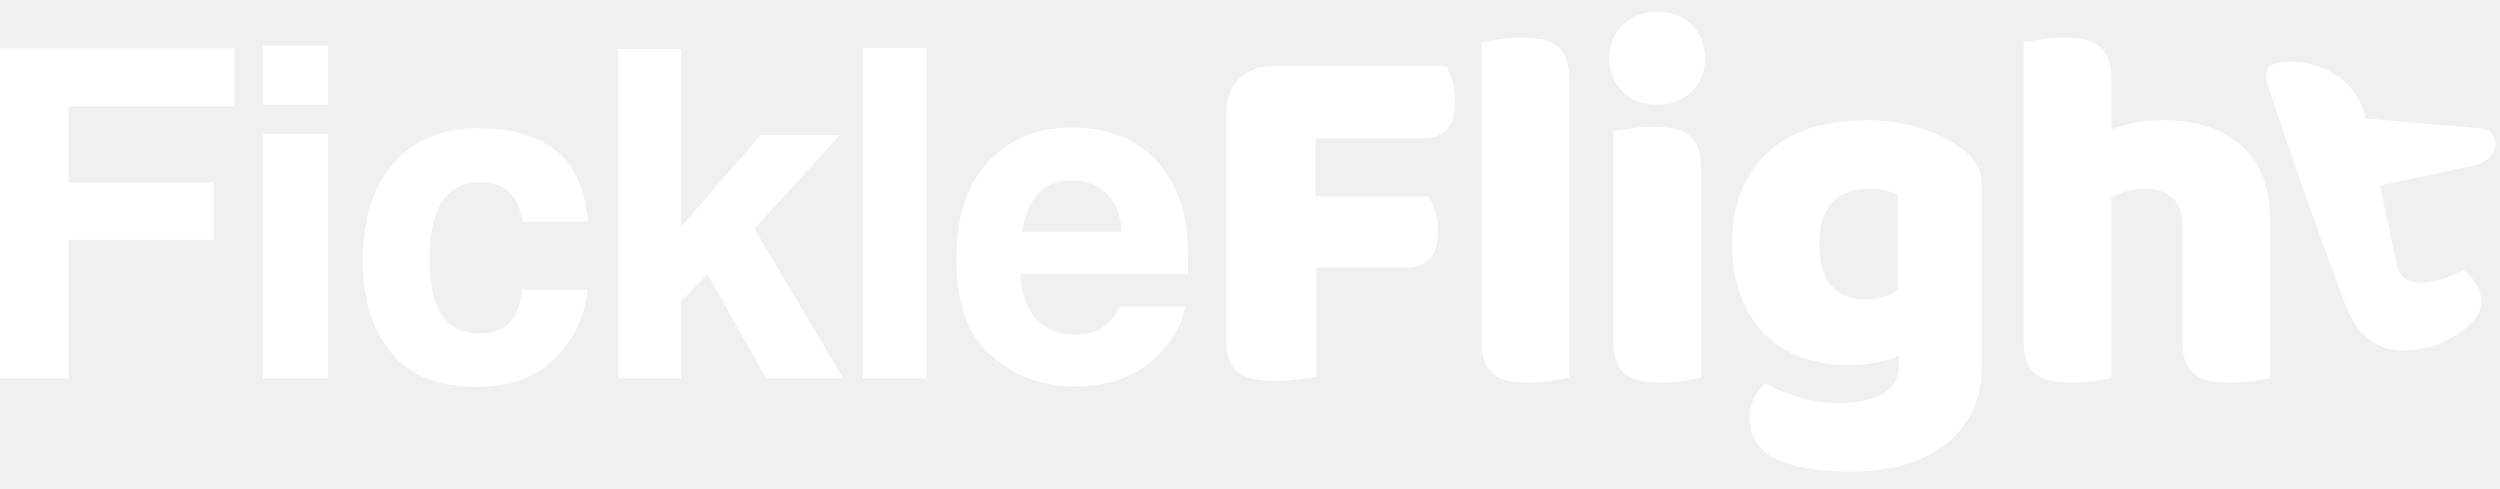
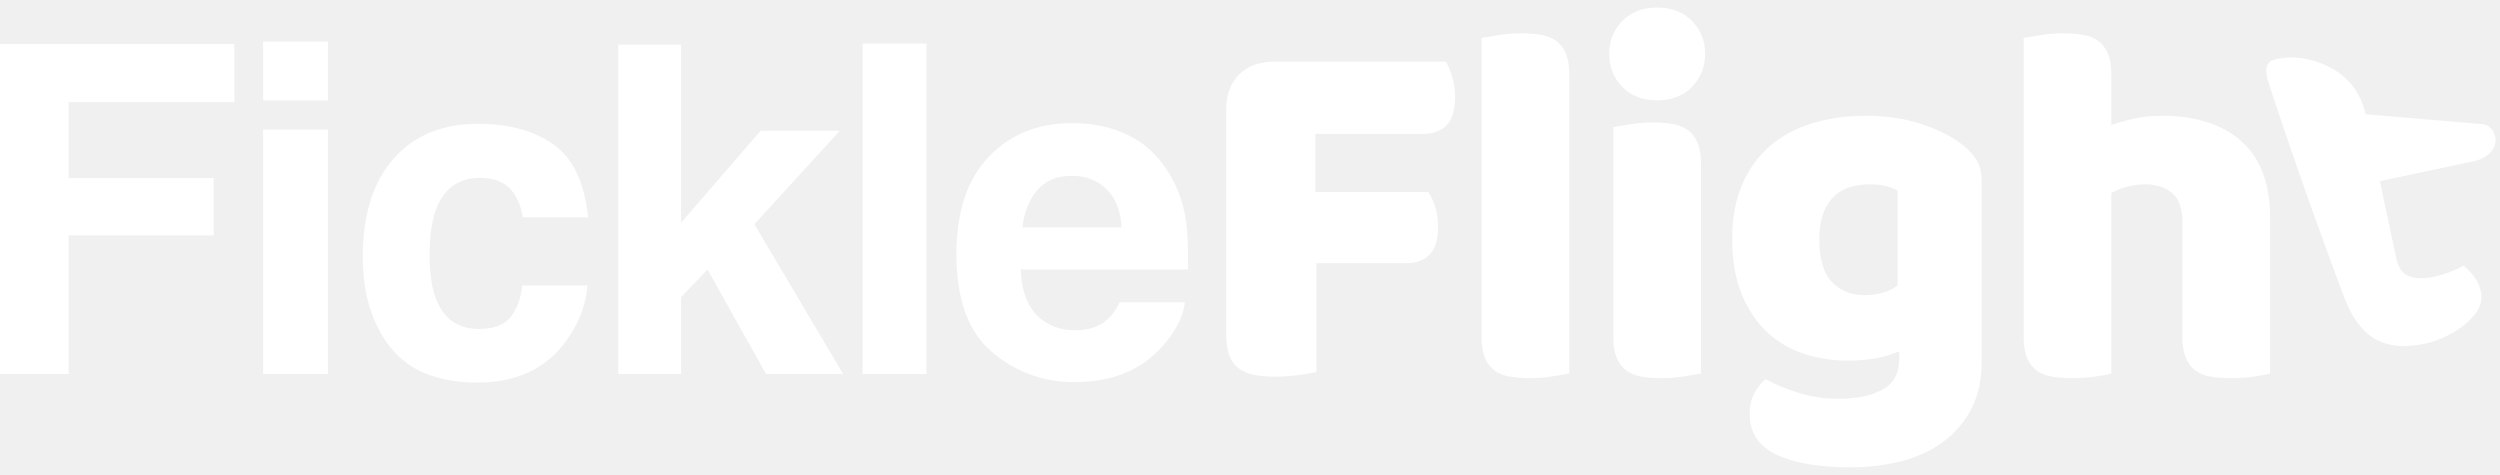
- <svg xmlns="http://www.w3.org/2000/svg" width="174" height="34" viewBox="0 0 174 34" fill="none">
-   <g clip-path="url(#clip0_0_1381)">
-     <path d="M129.851 8.362C131.214 8.362 132.452 8.536 133.564 8.882C134.676 9.229 135.615 9.678 136.38 10.228C136.858 10.562 137.235 10.933 137.51 11.34C137.785 11.746 137.923 12.272 137.923 12.918V25.474L137.917 25.816C137.877 26.939 137.64 27.92 137.205 28.757C136.727 29.677 136.075 30.443 135.25 31.053C134.425 31.663 133.456 32.111 132.344 32.398C131.232 32.685 130.042 32.828 128.775 32.828C126.598 32.828 124.888 32.535 123.645 31.95C122.401 31.364 121.779 30.413 121.779 29.098C121.779 28.547 121.893 28.063 122.12 27.645C122.347 27.226 122.604 26.909 122.891 26.694C123.585 27.077 124.368 27.399 125.241 27.663C126.114 27.926 127.017 28.057 127.95 28.057C129.241 28.057 130.269 27.842 131.035 27.412C131.8 26.981 132.183 26.287 132.183 25.331V24.757L131.91 24.869C130.983 25.225 129.878 25.402 128.595 25.402C127.519 25.402 126.497 25.241 125.528 24.918C124.559 24.595 123.71 24.093 122.981 23.412C122.251 22.73 121.665 21.851 121.223 20.775C120.781 19.698 120.559 18.419 120.559 16.936C120.559 15.477 120.793 14.21 121.259 13.133C121.725 12.057 122.371 11.166 123.196 10.461C124.021 9.755 125.002 9.229 126.138 8.882C127.274 8.536 128.512 8.362 129.851 8.362ZM33.287 8.919C35.42 8.919 37.165 9.398 38.523 10.355C39.88 11.312 40.684 13.003 40.934 15.427H36.377L36.333 15.159C36.23 14.63 36.031 14.147 35.737 13.71C35.238 13.023 34.463 12.68 33.412 12.68C31.914 12.68 30.889 13.424 30.337 14.912C30.046 15.702 29.9 16.753 29.9 18.064C29.9 19.313 30.046 20.317 30.337 21.076C30.868 22.491 31.867 23.198 33.334 23.198C34.374 23.198 35.113 22.918 35.55 22.356C35.987 21.794 36.252 21.066 36.346 20.171H40.887L40.856 20.482C40.705 21.72 40.227 22.896 39.42 24.01C38.026 25.956 35.961 26.928 33.224 26.928C30.488 26.928 28.475 26.117 27.185 24.494C25.895 22.871 25.25 20.764 25.25 18.173C25.25 15.25 25.963 12.977 27.388 11.354C28.813 9.731 30.78 8.919 33.287 8.919ZM74.618 8.872C76.033 8.872 77.308 9.138 78.442 9.668C79.576 10.199 80.512 11.036 81.251 12.181C81.917 13.19 82.349 14.36 82.546 15.692C82.661 16.472 82.707 17.596 82.687 19.063H71.045L71.061 19.359C71.172 20.908 71.702 22.006 72.652 22.652C73.266 23.079 74.005 23.292 74.868 23.292C75.784 23.292 76.528 23.032 77.1 22.512C77.412 22.231 77.688 21.841 77.927 21.341H82.468L82.434 21.575C82.27 22.508 81.756 23.455 80.892 24.416C79.436 26.07 77.396 26.897 74.775 26.897C72.611 26.897 70.701 26.2 69.047 24.806C67.393 23.412 66.566 21.144 66.566 18.002C66.566 15.057 67.312 12.8 68.805 11.229C70.298 9.658 72.236 8.872 74.618 8.872ZM105.848 2.622C106.374 2.622 106.846 2.658 107.265 2.73C107.683 2.802 108.036 2.945 108.323 3.16C108.61 3.376 108.831 3.669 108.987 4.039C109.142 4.41 109.22 4.894 109.22 5.492V26.299L109.099 26.321C108.843 26.366 108.495 26.425 108.054 26.497C107.54 26.58 107.019 26.622 106.493 26.622C105.967 26.622 105.495 26.586 105.076 26.515C104.658 26.443 104.305 26.299 104.018 26.084C103.731 25.869 103.51 25.576 103.354 25.205C103.199 24.834 103.121 24.35 103.121 23.752V2.945L103.242 2.923C103.498 2.878 103.846 2.82 104.287 2.748C104.801 2.664 105.321 2.622 105.848 2.622ZM115.015 8.828C115.541 8.828 116.014 8.864 116.432 8.936C116.851 9.008 117.203 9.151 117.49 9.367C117.777 9.582 117.999 9.875 118.154 10.245C118.31 10.616 118.387 11.101 118.387 11.698V26.299L118.267 26.321C118.011 26.366 117.662 26.425 117.221 26.497C116.707 26.58 116.187 26.622 115.661 26.622C115.135 26.622 114.662 26.586 114.244 26.515C113.825 26.443 113.473 26.299 113.186 26.084C112.899 25.869 112.677 25.576 112.522 25.205C112.366 24.834 112.289 24.35 112.289 23.752V9.151L112.409 9.13C112.665 9.084 113.014 9.026 113.455 8.954C113.969 8.87 114.489 8.828 115.015 8.828ZM143.574 2.622C144.101 2.622 144.573 2.658 144.991 2.73C145.41 2.802 145.763 2.945 146.05 3.16C146.337 3.376 146.558 3.669 146.713 4.039C146.869 4.41 146.947 4.894 146.947 5.492V9.008L147.071 8.962C147.378 8.854 147.809 8.731 148.364 8.595C148.997 8.44 149.697 8.362 150.462 8.362C152.83 8.362 154.678 8.954 156.005 10.138C157.332 11.322 157.996 13.086 157.996 15.429V26.299L157.885 26.33C157.646 26.392 157.307 26.453 156.866 26.515C156.352 26.586 155.82 26.622 155.27 26.622C154.743 26.622 154.271 26.586 153.852 26.515C153.434 26.443 153.081 26.299 152.794 26.084C152.507 25.869 152.286 25.576 152.131 25.205C151.975 24.834 151.897 24.35 151.897 23.752V15.788L151.893 15.567C151.858 14.704 151.614 14.09 151.162 13.725C150.672 13.331 150.068 13.133 149.35 13.133C148.872 13.133 148.417 13.193 147.987 13.313C147.557 13.432 147.21 13.576 146.947 13.743V26.299L146.836 26.33C146.597 26.392 146.257 26.453 145.817 26.515C145.302 26.586 144.77 26.622 144.22 26.622C143.694 26.622 143.222 26.586 142.803 26.515C142.385 26.443 142.032 26.299 141.745 26.084C141.458 25.869 141.237 25.576 141.081 25.205C140.926 24.834 140.848 24.35 140.848 23.752V2.945L140.968 2.923C141.225 2.878 141.573 2.82 142.014 2.748C142.528 2.664 143.048 2.622 143.574 2.622ZM100.626 4.595L100.708 4.734C100.843 4.978 100.965 5.285 101.075 5.654C101.206 6.096 101.272 6.556 101.272 7.035C101.272 7.968 101.075 8.631 100.68 9.026C100.285 9.42 99.753 9.618 99.084 9.618H91.55V13.671H99.406L99.5 13.81C99.651 14.053 99.781 14.353 99.891 14.712C100.022 15.142 100.088 15.597 100.088 16.075C100.088 16.984 99.891 17.636 99.496 18.03C99.102 18.425 98.569 18.622 97.9 18.622H91.622V26.192L91.5 26.223C91.238 26.284 90.866 26.346 90.384 26.407C89.822 26.479 89.266 26.515 88.716 26.515C88.166 26.515 87.681 26.473 87.263 26.389C86.844 26.305 86.492 26.156 86.205 25.941C85.918 25.725 85.703 25.426 85.559 25.044C85.415 24.661 85.344 24.159 85.344 23.537V7.932L85.35 7.679C85.396 6.769 85.692 6.04 86.241 5.492C86.838 4.894 87.652 4.595 88.68 4.595H100.626ZM16.308 3.363V7.405H4.775V12.696H14.872V16.691H4.775V26.335H0V3.363H16.308ZM22.823 9.325V26.335H18.313V9.325H22.823ZM47.402 3.41V15.801L52.942 9.403H58.451L52.505 15.911L58.685 26.335H53.317L49.244 19.063L47.402 20.982V26.335H43.033V3.41H47.402ZM64.483 3.332V26.335H60.035V3.332H64.483ZM158.328 4.448C159.074 4.224 160.346 4.174 161.836 4.832C163.339 5.497 164.277 6.638 164.649 8.254L172.721 8.94C172.821 8.946 172.92 8.966 173.019 9.001C173.167 9.053 173.247 9.126 173.314 9.184C173.478 9.324 173.531 9.433 173.609 9.627C173.748 9.972 173.706 10.378 173.525 10.656C173.233 11.106 172.777 11.396 172.156 11.528L165.639 12.913L166.79 18.325C166.922 18.946 167.213 19.346 167.663 19.525C168.113 19.704 168.696 19.718 169.413 19.565C169.772 19.489 170.135 19.38 170.505 19.239C170.875 19.098 171.193 18.95 171.459 18.793C171.73 19.01 171.977 19.264 172.201 19.553C172.425 19.843 172.585 20.214 172.682 20.668C173.038 22.346 170.397 23.932 168.666 24.243C167.062 24.531 164.602 24.771 163.195 21.086C161.789 17.401 159.58 11.225 157.894 6.077C157.748 5.633 157.658 5.197 157.814 4.837C157.899 4.642 157.96 4.558 158.328 4.448ZM130.138 13.133C128.966 13.133 128.087 13.462 127.501 14.12C126.915 14.778 126.622 15.716 126.622 16.936C126.622 18.323 126.915 19.322 127.501 19.932C128.087 20.541 128.834 20.846 129.743 20.846C130.724 20.846 131.501 20.619 132.075 20.165V13.564L131.965 13.507C131.806 13.43 131.598 13.354 131.34 13.277C131.017 13.181 130.616 13.133 130.138 13.133ZM74.618 12.54C73.588 12.54 72.79 12.862 72.223 13.507C71.656 14.152 71.3 15.026 71.154 16.129H78.067C77.995 14.953 77.638 14.061 76.998 13.453C76.359 12.844 75.565 12.54 74.618 12.54ZM22.823 3.192V7.296H18.313V3.192H22.823ZM115.338 0.828C116.342 0.828 117.15 1.139 117.76 1.761C118.369 2.383 118.674 3.148 118.674 4.057C118.674 4.966 118.369 5.731 117.76 6.353C117.15 6.975 116.342 7.286 115.338 7.286C114.334 7.286 113.526 6.975 112.916 6.353C112.307 5.731 112.002 4.966 112.002 4.057C112.002 3.148 112.307 2.383 112.916 1.761C113.526 1.139 114.334 0.828 115.338 0.828Z" fill="white" />
+ <svg xmlns="http://www.w3.org/2000/svg" width="174" height="33" viewBox="0 0 174 33" fill="none">
+   <g clip-path="url(#clip0_19_56113)">
+     <path d="M129.851 8.059C131.214 8.059 132.452 8.232 133.564 8.579C134.676 8.926 135.615 9.374 136.38 9.924C136.858 10.259 137.235 10.63 137.51 11.037C137.785 11.443 137.923 11.969 137.923 12.615V25.171L137.917 25.512C137.877 26.636 137.64 27.617 137.205 28.454C136.727 29.374 136.075 30.14 135.25 30.75C134.425 31.36 133.456 31.808 132.344 32.095C131.232 32.382 130.042 32.525 128.775 32.525C126.598 32.525 124.888 32.232 123.645 31.646C122.401 31.061 121.779 30.11 121.779 28.794C121.779 28.244 121.893 27.76 122.12 27.341C122.347 26.923 122.604 26.606 122.891 26.391C123.585 26.773 124.368 27.096 125.241 27.36C126.114 27.623 127.017 27.754 127.95 27.754C129.241 27.754 130.269 27.539 131.035 27.108C131.8 26.678 132.183 25.984 132.183 25.028V24.454L131.91 24.566C130.983 24.922 129.878 25.099 128.595 25.099C127.519 25.099 126.497 24.938 125.528 24.615C124.559 24.292 123.71 23.79 122.981 23.108C122.251 22.427 121.665 21.548 121.223 20.472C120.781 19.395 120.559 18.116 120.559 16.633C120.559 15.174 120.793 13.907 121.259 12.83C121.725 11.754 122.371 10.863 123.196 10.158C124.021 9.452 125.002 8.926 126.138 8.579C127.274 8.232 128.512 8.059 129.851 8.059ZM33.287 8.616C35.42 8.616 37.165 9.095 38.523 10.052C39.88 11.009 40.684 12.7 40.934 15.124H36.377L36.333 14.855C36.23 14.327 36.031 13.844 35.737 13.407C35.238 12.72 34.463 12.377 33.412 12.377C31.914 12.377 30.889 13.121 30.337 14.609C30.046 15.399 29.9 16.45 29.9 17.761C29.9 19.009 30.046 20.013 30.337 20.773C30.868 22.188 31.867 22.895 33.334 22.895C34.374 22.895 35.113 22.614 35.55 22.053C35.987 21.491 36.252 20.762 36.346 19.868H40.887L40.856 20.179C40.705 21.417 40.227 22.593 39.42 23.707C38.026 25.652 35.961 26.625 33.224 26.625C30.488 26.625 28.475 25.814 27.185 24.191C25.895 22.568 25.25 20.461 25.25 17.87C25.25 14.947 25.963 12.674 27.388 11.05C28.813 9.427 30.78 8.616 33.287 8.616ZM74.618 8.569C76.033 8.569 77.308 8.834 78.442 9.365C79.576 9.896 80.512 10.733 81.251 11.878C81.917 12.887 82.349 14.057 82.546 15.389C82.661 16.169 82.707 17.293 82.687 18.76H71.045L71.061 19.056C71.172 20.605 71.702 21.703 72.652 22.349C73.266 22.776 74.005 22.989 74.868 22.989C75.784 22.989 76.528 22.729 77.1 22.209C77.412 21.928 77.688 21.538 77.927 21.038H82.468L82.434 21.271C82.27 22.205 81.756 23.152 80.892 24.113C79.436 25.767 77.396 26.594 74.775 26.594C72.611 26.594 70.701 25.897 69.047 24.503C67.393 23.109 66.566 20.841 66.566 17.699C66.566 14.754 67.312 12.497 68.805 10.926C70.298 9.355 72.236 8.569 74.618 8.569ZM105.848 2.319C106.374 2.319 106.846 2.355 107.265 2.427C107.683 2.498 108.036 2.642 108.323 2.857C108.61 3.072 108.831 3.365 108.987 3.736C109.142 4.107 109.22 4.591 109.22 5.189V25.996L109.099 26.018C108.843 26.063 108.495 26.122 108.054 26.194C107.54 26.277 107.019 26.319 106.493 26.319C105.967 26.319 105.495 26.283 105.076 26.212C104.658 26.14 104.305 25.996 104.018 25.781C103.731 25.566 103.51 25.273 103.354 24.902C103.199 24.531 103.121 24.047 103.121 23.449V2.642L103.242 2.62C103.498 2.575 103.846 2.516 104.287 2.445C104.801 2.361 105.321 2.319 105.848 2.319ZM115.015 8.525C115.541 8.525 116.014 8.561 116.432 8.633C116.851 8.705 117.203 8.848 117.49 9.064C117.777 9.279 117.999 9.572 118.154 9.942C118.31 10.313 118.387 10.797 118.387 11.395V25.996L118.267 26.018C118.011 26.063 117.662 26.122 117.221 26.194C116.707 26.277 116.187 26.319 115.661 26.319C115.135 26.319 114.662 26.283 114.244 26.212C113.825 26.14 113.473 25.996 113.186 25.781C112.899 25.566 112.677 25.273 112.522 24.902C112.366 24.531 112.289 24.047 112.289 23.449V8.848L112.409 8.827C112.665 8.781 113.014 8.723 113.455 8.651C113.969 8.567 114.489 8.525 115.015 8.525ZM143.574 2.319C144.101 2.319 144.573 2.355 144.991 2.427C145.41 2.498 145.763 2.642 146.05 2.857C146.337 3.072 146.558 3.365 146.713 3.736C146.869 4.107 146.947 4.591 146.947 5.189V8.705L147.071 8.659C147.378 8.551 147.809 8.428 148.364 8.292C148.997 8.137 149.697 8.059 150.462 8.059C152.83 8.059 154.678 8.651 156.005 9.835C157.332 11.019 157.996 12.783 157.996 15.126V25.996L157.885 26.027C157.646 26.088 157.307 26.15 156.866 26.212C156.352 26.283 155.82 26.319 155.27 26.319C154.743 26.319 154.271 26.283 153.852 26.212C153.434 26.14 153.081 25.996 152.794 25.781C152.507 25.566 152.286 25.273 152.131 24.902C151.975 24.531 151.897 24.047 151.897 23.449V15.485L151.893 15.264C151.858 14.4 151.614 13.787 151.162 13.422C150.672 13.028 150.068 12.83 149.35 12.83C148.872 12.83 148.417 12.89 147.987 13.01C147.557 13.129 147.21 13.273 146.947 13.44V25.996L146.836 26.027C146.597 26.088 146.257 26.15 145.817 26.212C145.302 26.283 144.77 26.319 144.22 26.319C143.694 26.319 143.222 26.283 142.803 26.212C142.385 26.14 142.032 25.996 141.745 25.781C141.458 25.566 141.237 25.273 141.081 24.902C140.926 24.531 140.848 24.047 140.848 23.449V2.642L140.968 2.62C141.225 2.575 141.573 2.516 142.014 2.445C142.528 2.361 143.048 2.319 143.574 2.319ZM100.626 4.292L100.708 4.431C100.843 4.675 100.965 4.982 101.075 5.351C101.206 5.793 101.272 6.253 101.272 6.732C101.272 7.664 101.075 8.328 100.68 8.723C100.285 9.117 99.753 9.315 99.084 9.315H91.55V13.368H99.406L99.5 13.507C99.651 13.749 99.781 14.05 99.891 14.409C100.022 14.839 100.088 15.294 100.088 15.772C100.088 16.681 99.891 17.333 99.496 17.727C99.102 18.122 98.569 18.319 97.9 18.319H91.622V25.889L91.5 25.919C91.238 25.981 90.866 26.042 90.384 26.104C89.822 26.176 89.266 26.212 88.716 26.212C88.166 26.212 87.681 26.17 87.263 26.086C86.844 26.002 86.492 25.853 86.205 25.637C85.918 25.422 85.703 25.123 85.559 24.741C85.415 24.358 85.344 23.856 85.344 23.234V7.629L85.35 7.376C85.396 6.466 85.692 5.737 86.241 5.189C86.838 4.591 87.652 4.292 88.68 4.292H100.626ZM16.308 3.06V7.102H4.775V12.393H14.872V16.388H4.775V26.032H0V3.06H16.308ZM22.823 9.022V26.032H18.313V9.022H22.823ZM47.402 3.107V15.498L52.942 9.1H58.451L52.505 15.607L58.685 26.032H53.317L49.244 18.76L47.402 20.679V26.032H43.033V3.107H47.402ZM64.483 3.029V26.032H60.035V3.029H64.483ZM158.328 4.145C159.074 3.92 160.346 3.871 161.836 4.529C163.339 5.194 164.277 6.335 164.649 7.951L172.721 8.637C172.821 8.643 172.92 8.663 173.019 8.698C173.167 8.75 173.247 8.823 173.314 8.881C173.478 9.021 173.531 9.129 173.609 9.324C173.748 9.669 173.706 10.075 173.525 10.353C173.233 10.803 172.777 11.093 172.156 11.225L165.639 12.61L166.79 18.022C166.922 18.643 167.213 19.043 167.663 19.222C168.113 19.401 168.696 19.414 169.413 19.262C169.772 19.186 170.135 19.077 170.505 18.936C170.875 18.795 171.193 18.647 171.459 18.49C171.73 18.707 171.977 18.96 172.201 19.25C172.425 19.54 172.585 19.911 172.682 20.365C173.038 22.043 170.397 23.629 168.666 23.94C167.062 24.228 164.602 24.468 163.195 20.783C161.789 17.098 159.58 10.922 157.894 5.774C157.748 5.33 157.658 4.894 157.814 4.534C157.899 4.339 157.96 4.255 158.328 4.145ZM130.138 12.83C128.966 12.83 128.087 13.159 127.501 13.817C126.915 14.475 126.622 15.413 126.622 16.633C126.622 18.02 126.915 19.019 127.501 19.628C128.087 20.238 128.834 20.543 129.743 20.543C130.724 20.543 131.501 20.316 132.075 19.862V13.261L131.965 13.203C131.806 13.127 131.598 13.05 131.34 12.974C131.017 12.878 130.616 12.83 130.138 12.83ZM74.618 12.236C73.588 12.236 72.79 12.559 72.223 13.204C71.656 13.849 71.3 14.723 71.154 15.826H78.067C77.995 14.65 77.638 13.758 76.998 13.149C76.359 12.541 75.565 12.236 74.618 12.236ZM22.823 2.889V6.993H18.313V2.889H22.823ZM115.338 0.525C116.342 0.525 117.15 0.836 117.76 1.458C118.369 2.08 118.674 2.845 118.674 3.754C118.674 4.663 118.369 5.428 117.76 6.05C117.15 6.672 116.342 6.983 115.338 6.983C114.334 6.983 113.526 6.672 112.916 6.05C112.307 5.428 112.002 4.663 112.002 3.754C112.002 2.845 112.307 2.08 112.916 1.458C113.526 0.836 114.334 0.525 115.338 0.525Z" fill="white" />
  </g>
  <defs>
-     <clipPath id="clip0_0_1381">
-       <rect width="174" height="33" fill="white" transform="translate(0 0.303101)" />
+     <clipPath id="clip0_19_56113">
+       <rect width="174" height="33" fill="white" />
    </clipPath>
  </defs>
</svg>
